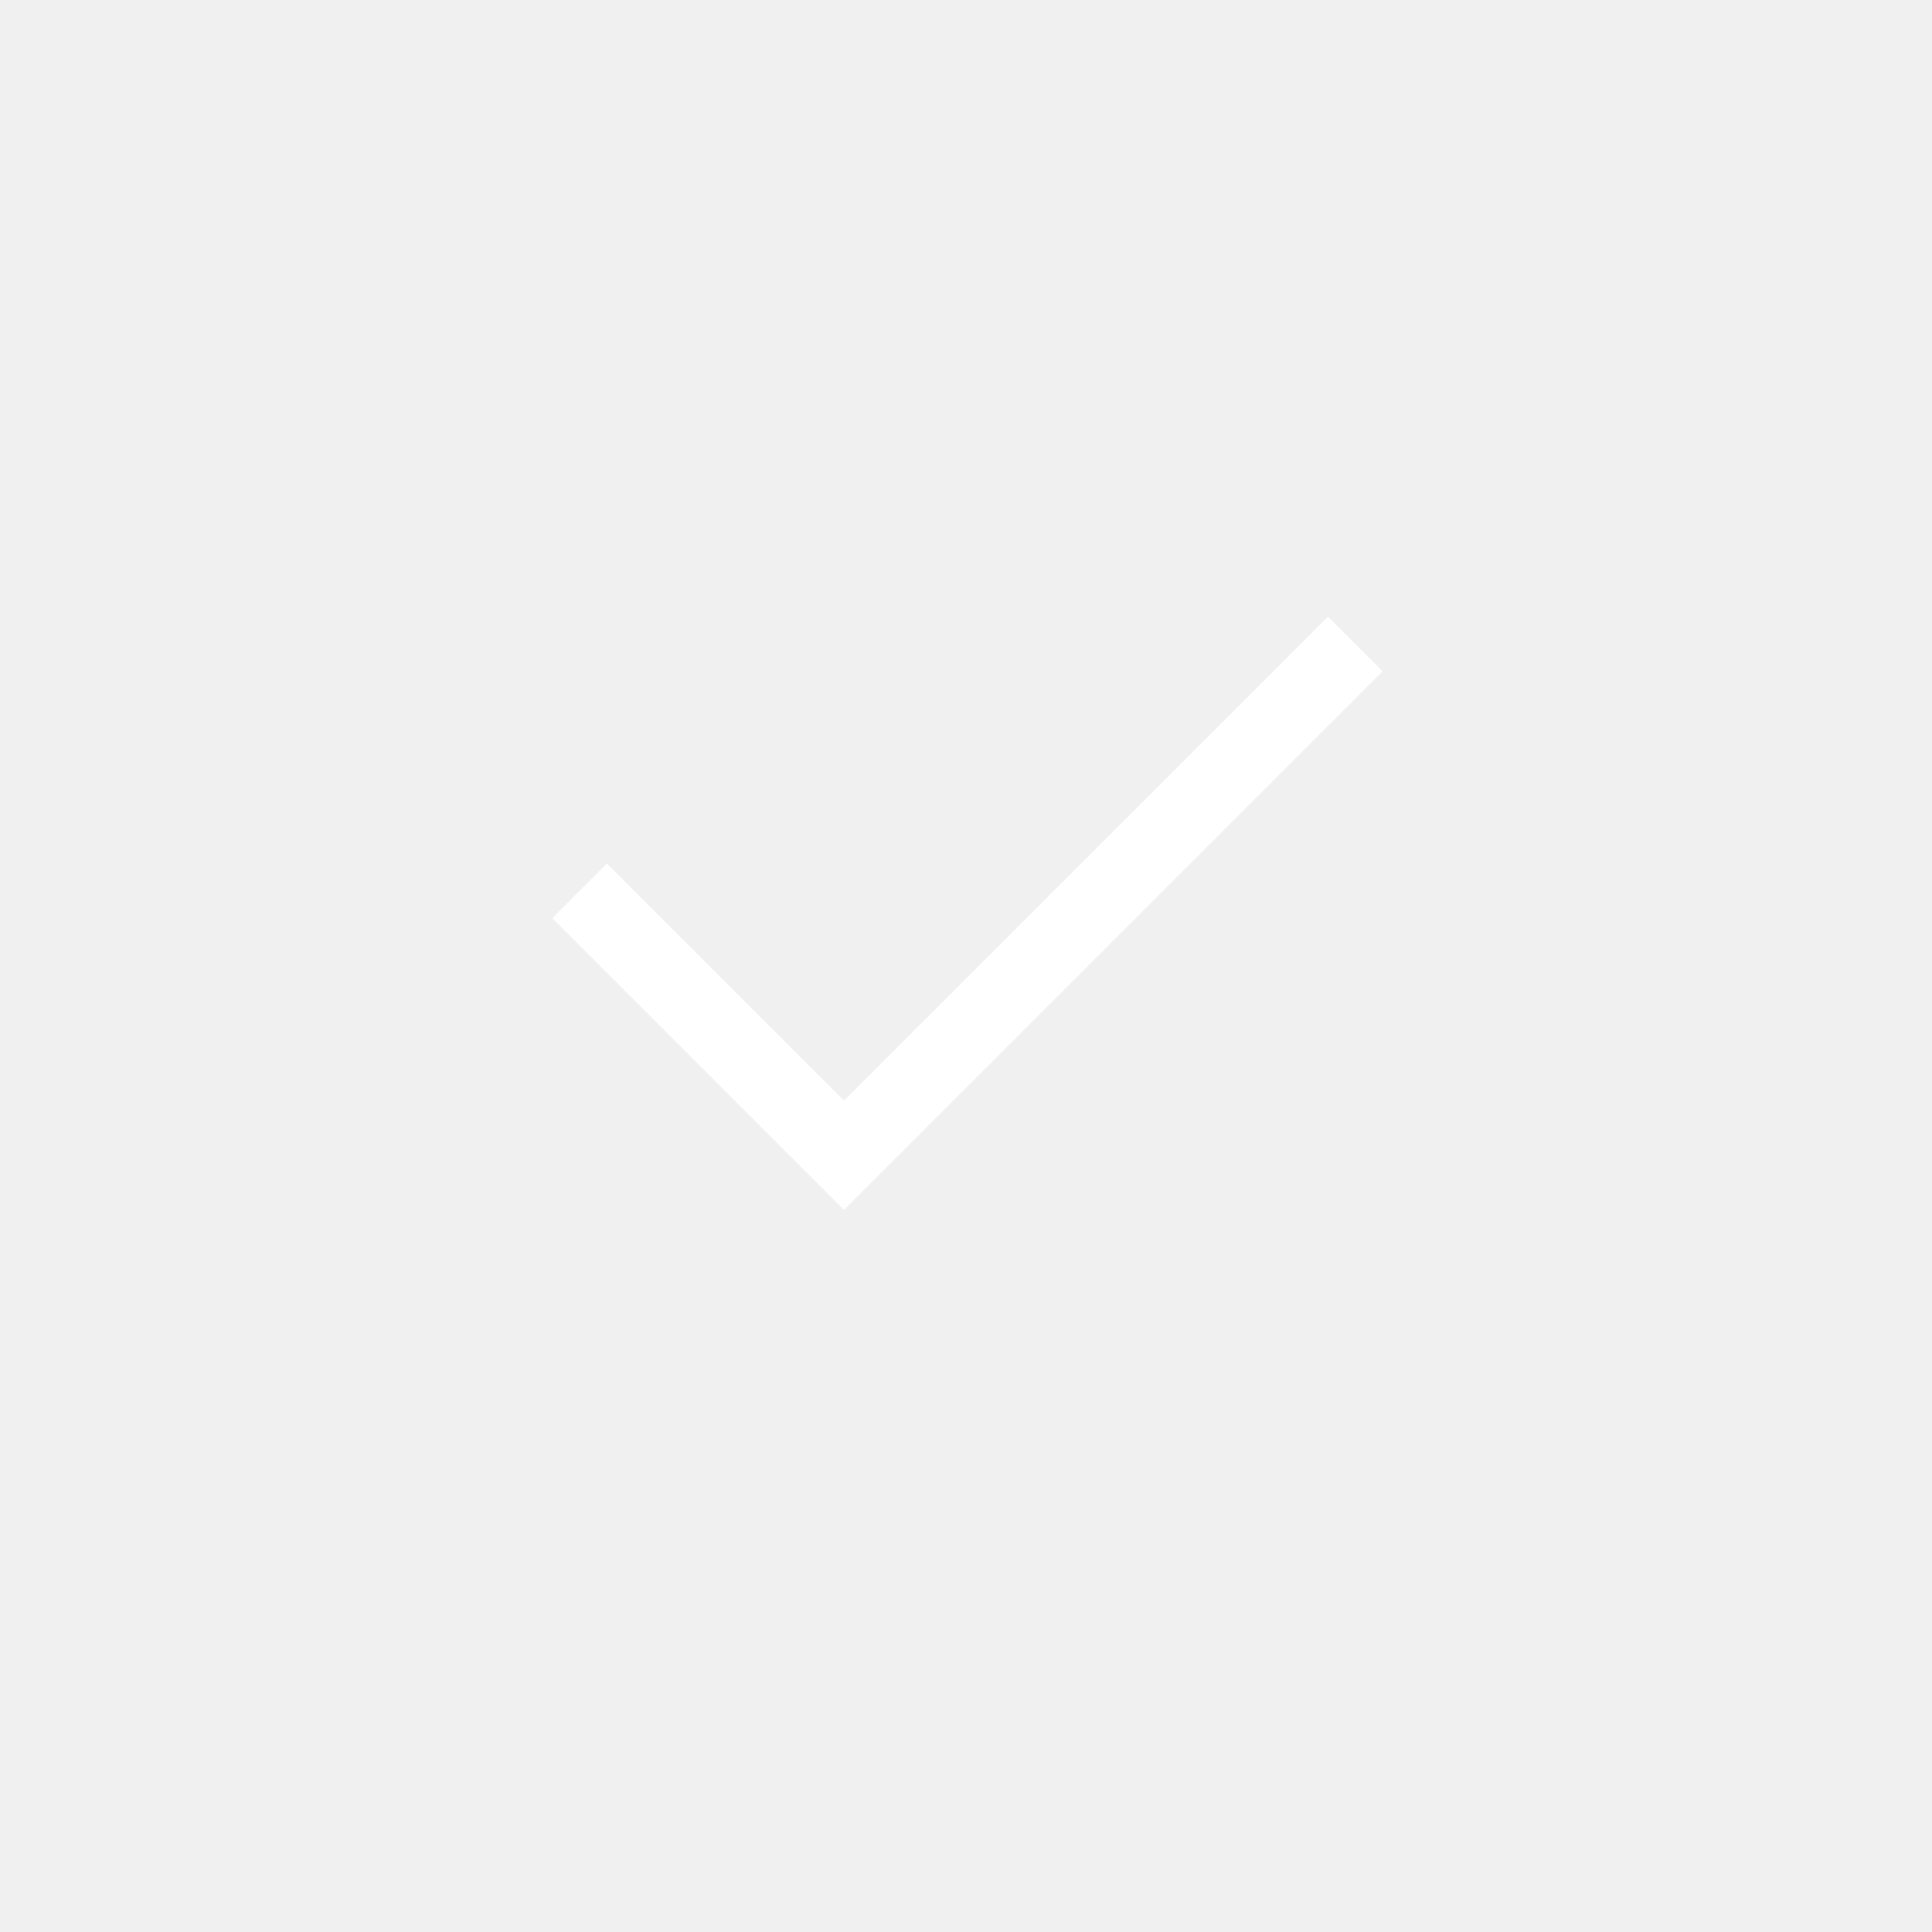
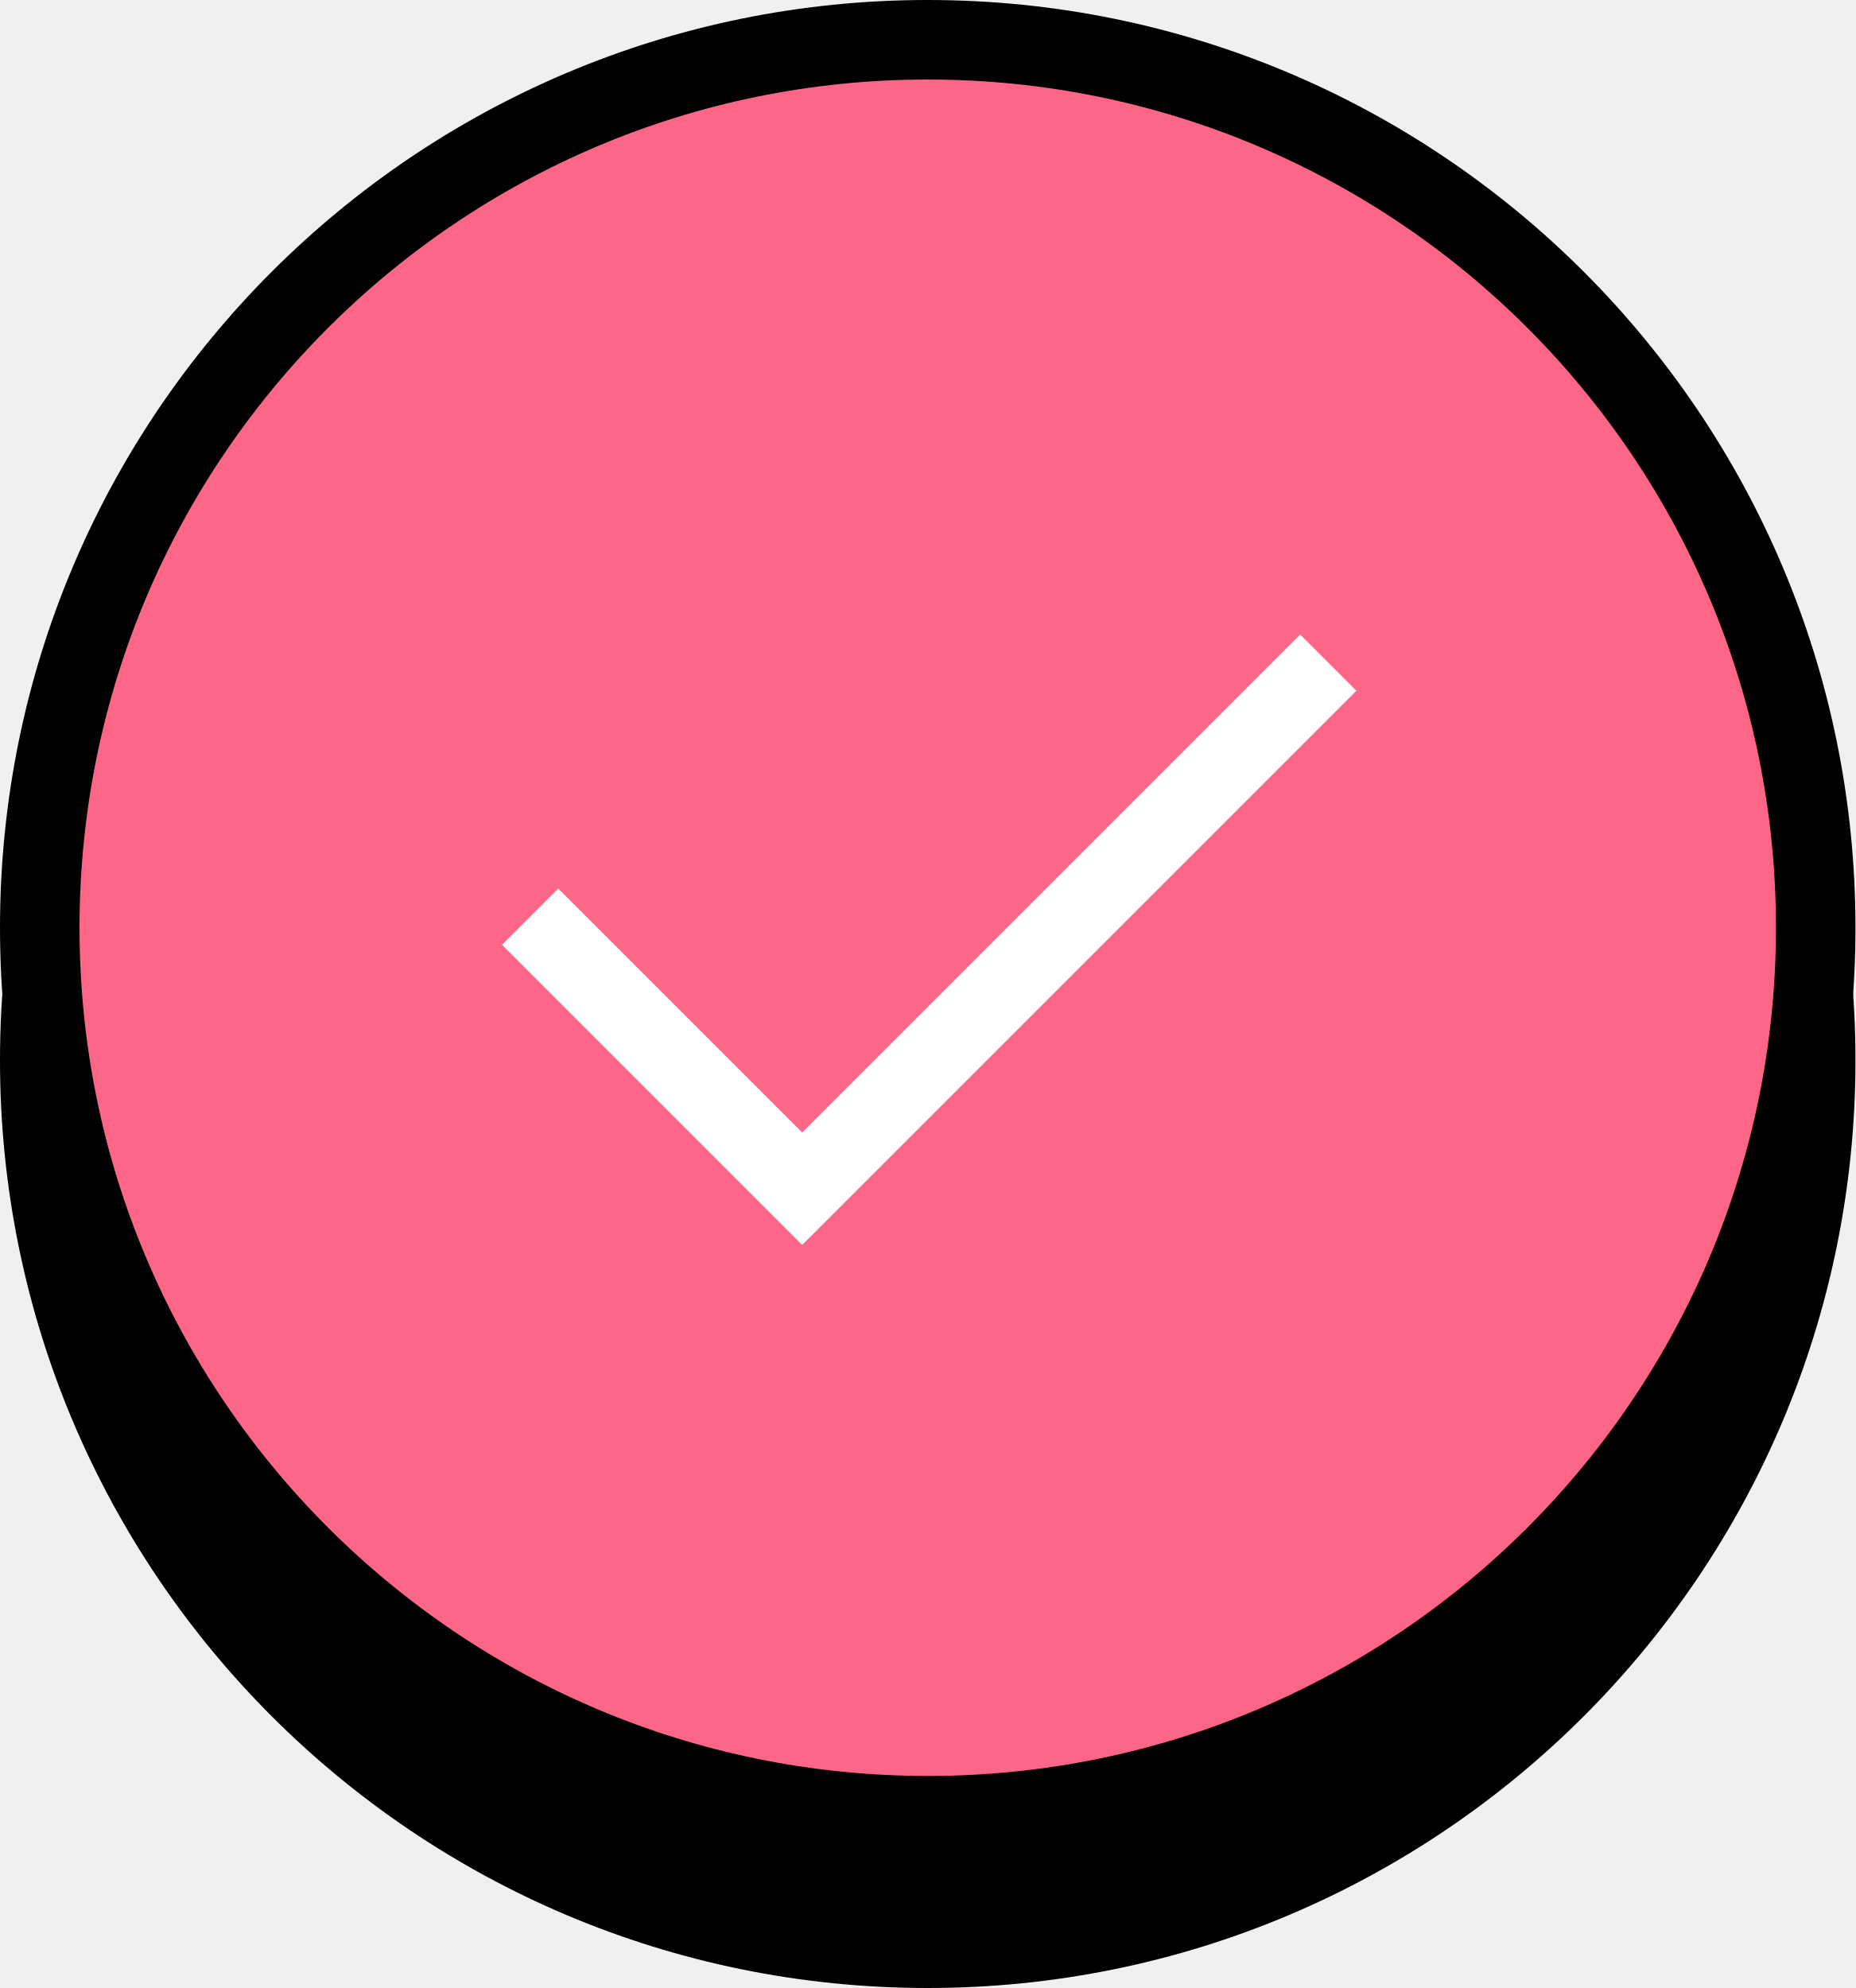
- <svg xmlns="http://www.w3.org/2000/svg" width="70px" height="70px" viewBox="0 0 70 75" version="1.1">
+ <svg xmlns="http://www.w3.org/2000/svg" width="70px" height="75px" viewBox="0 0 70 75" version="1.1">
  <g id="Designs" stroke="none" stroke-width="1" fill="none" fill-rule="evenodd">
    <g id="icon-check">
+       <circle id="Oval-Copy-37" fill="#000000" cx="35" cy="35" r="35" />
+       <circle id="Oval-Copy-38" fill="#000000" cx="35" cy="40" r="35" />
+       <circle id="Oval-Copy-39" fill="#FD6687" cx="35" cy="35" r="32" />
      <polyline id="Path" stroke="#FFFFFF" stroke-width="3" points="20 34.582 30.264 44.846 50.11 25" />
    </g>
  </g>
</svg>
